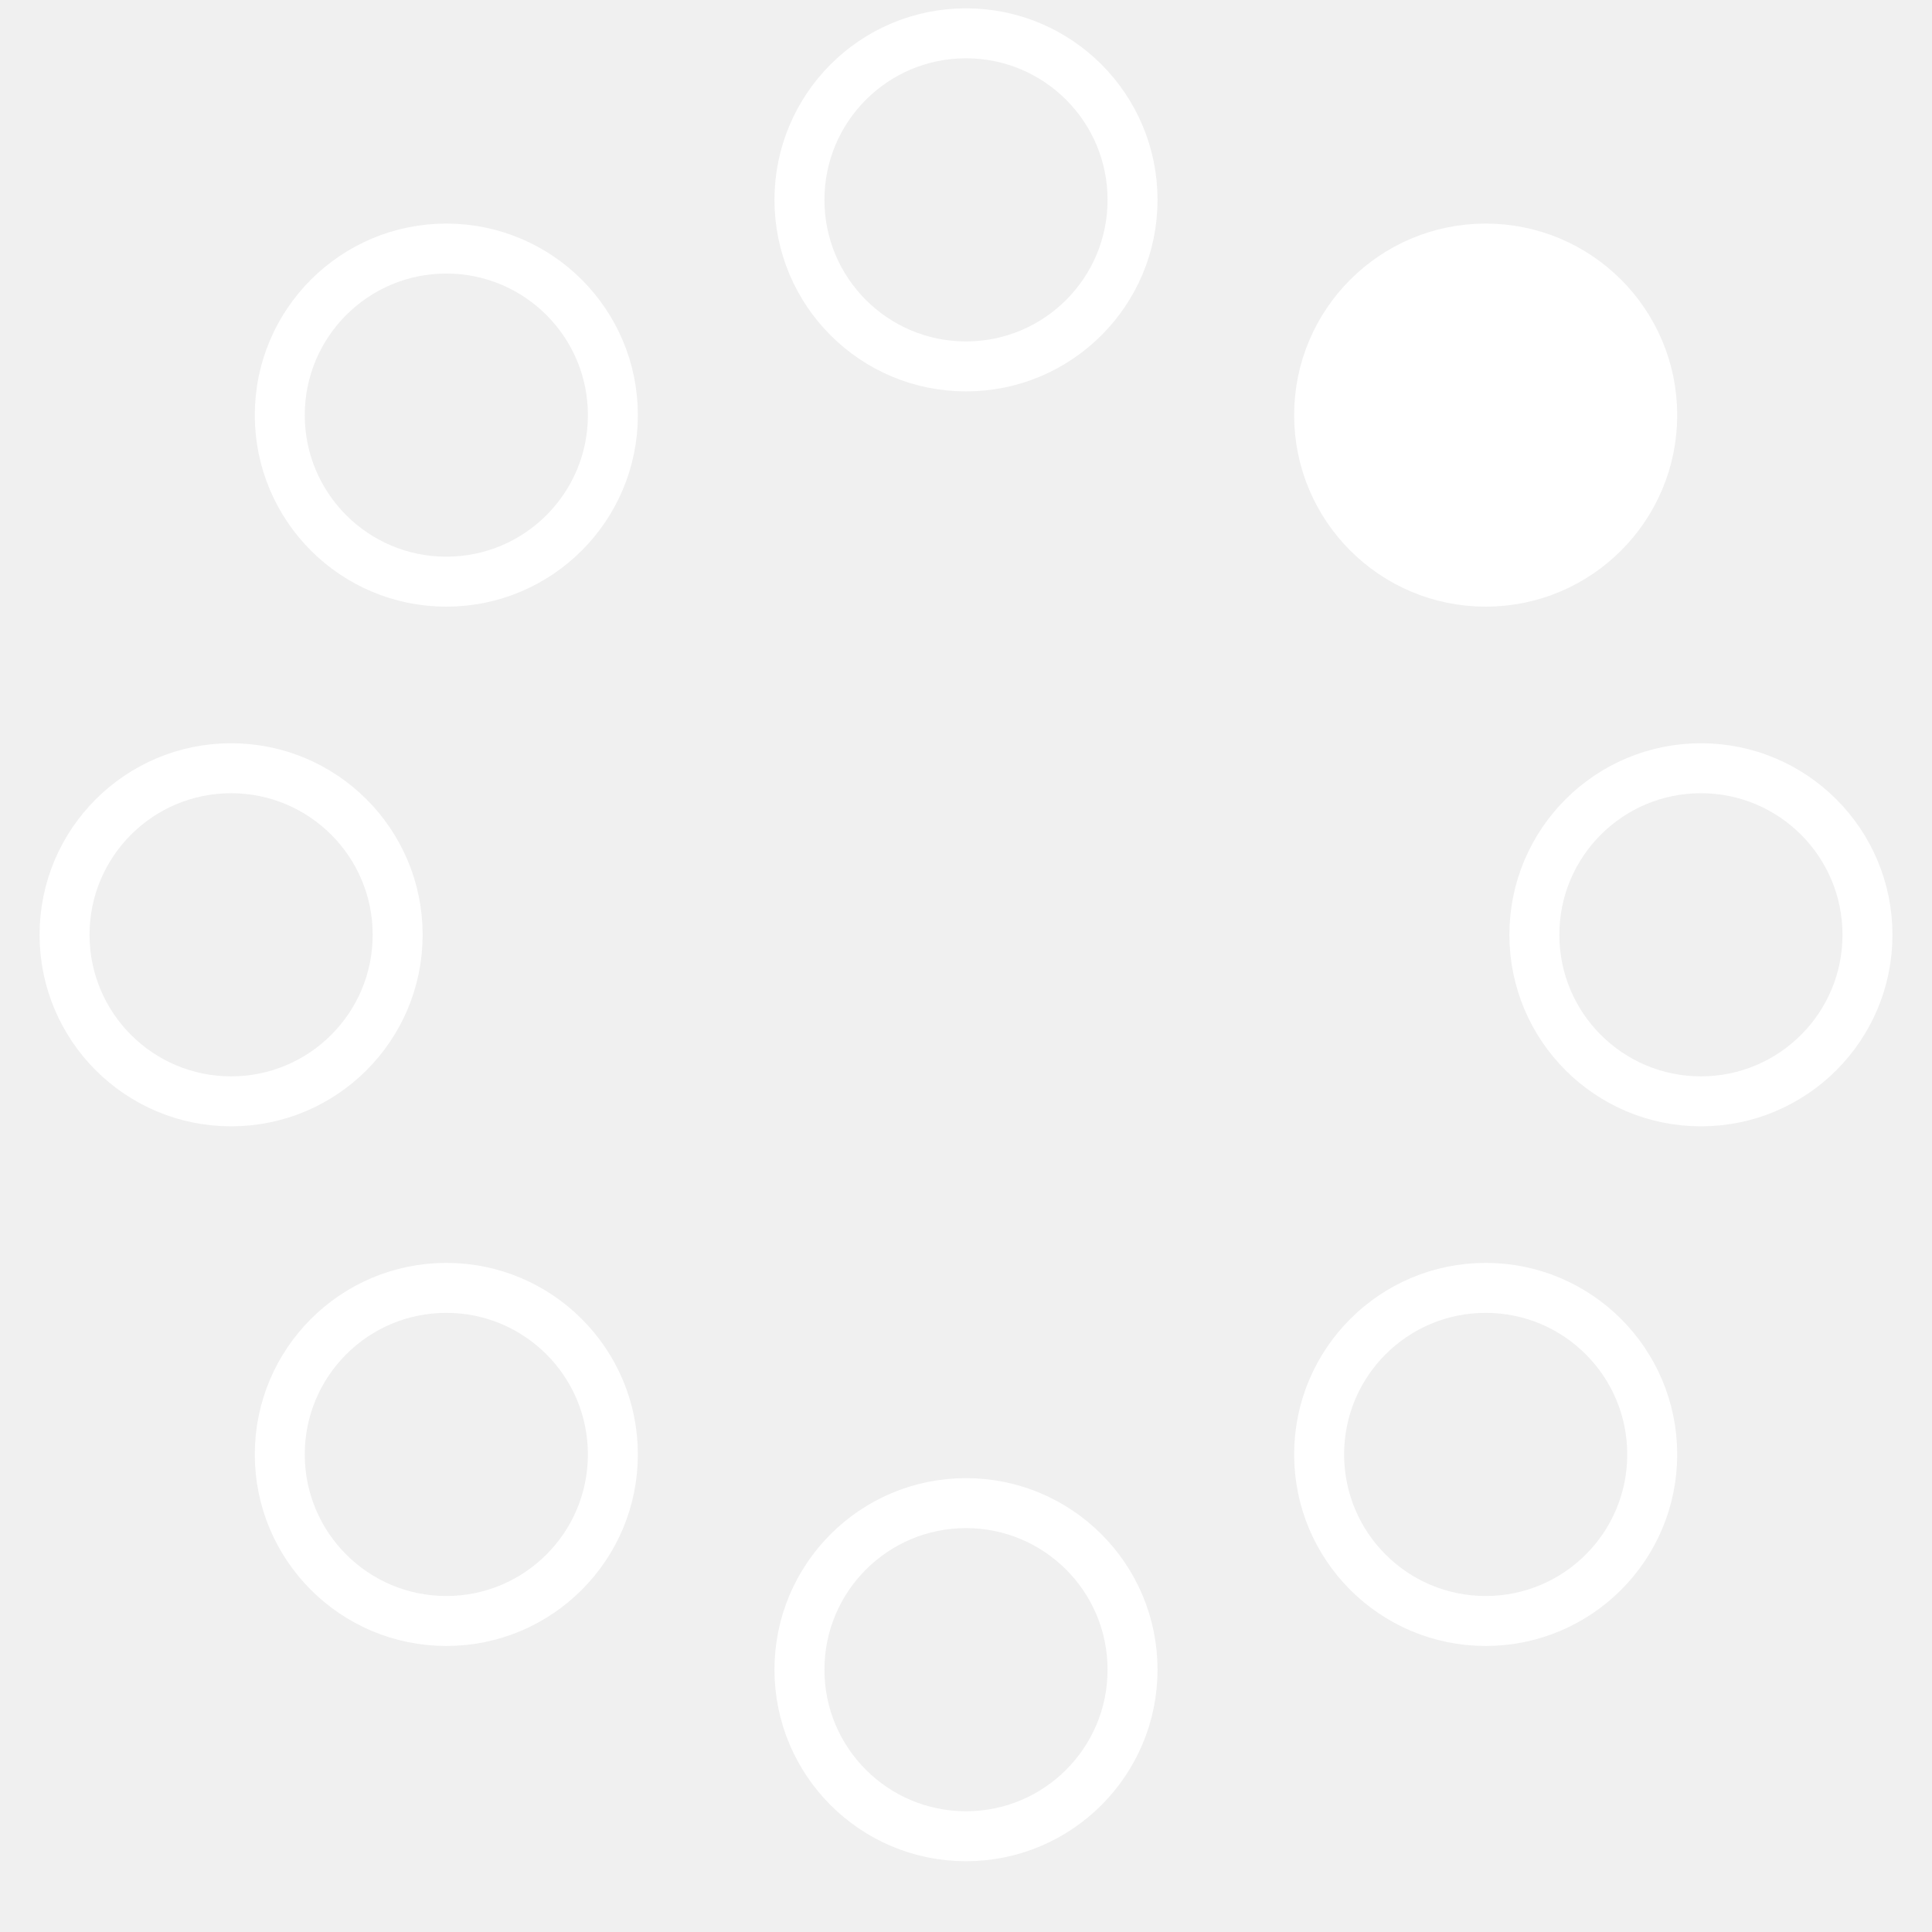
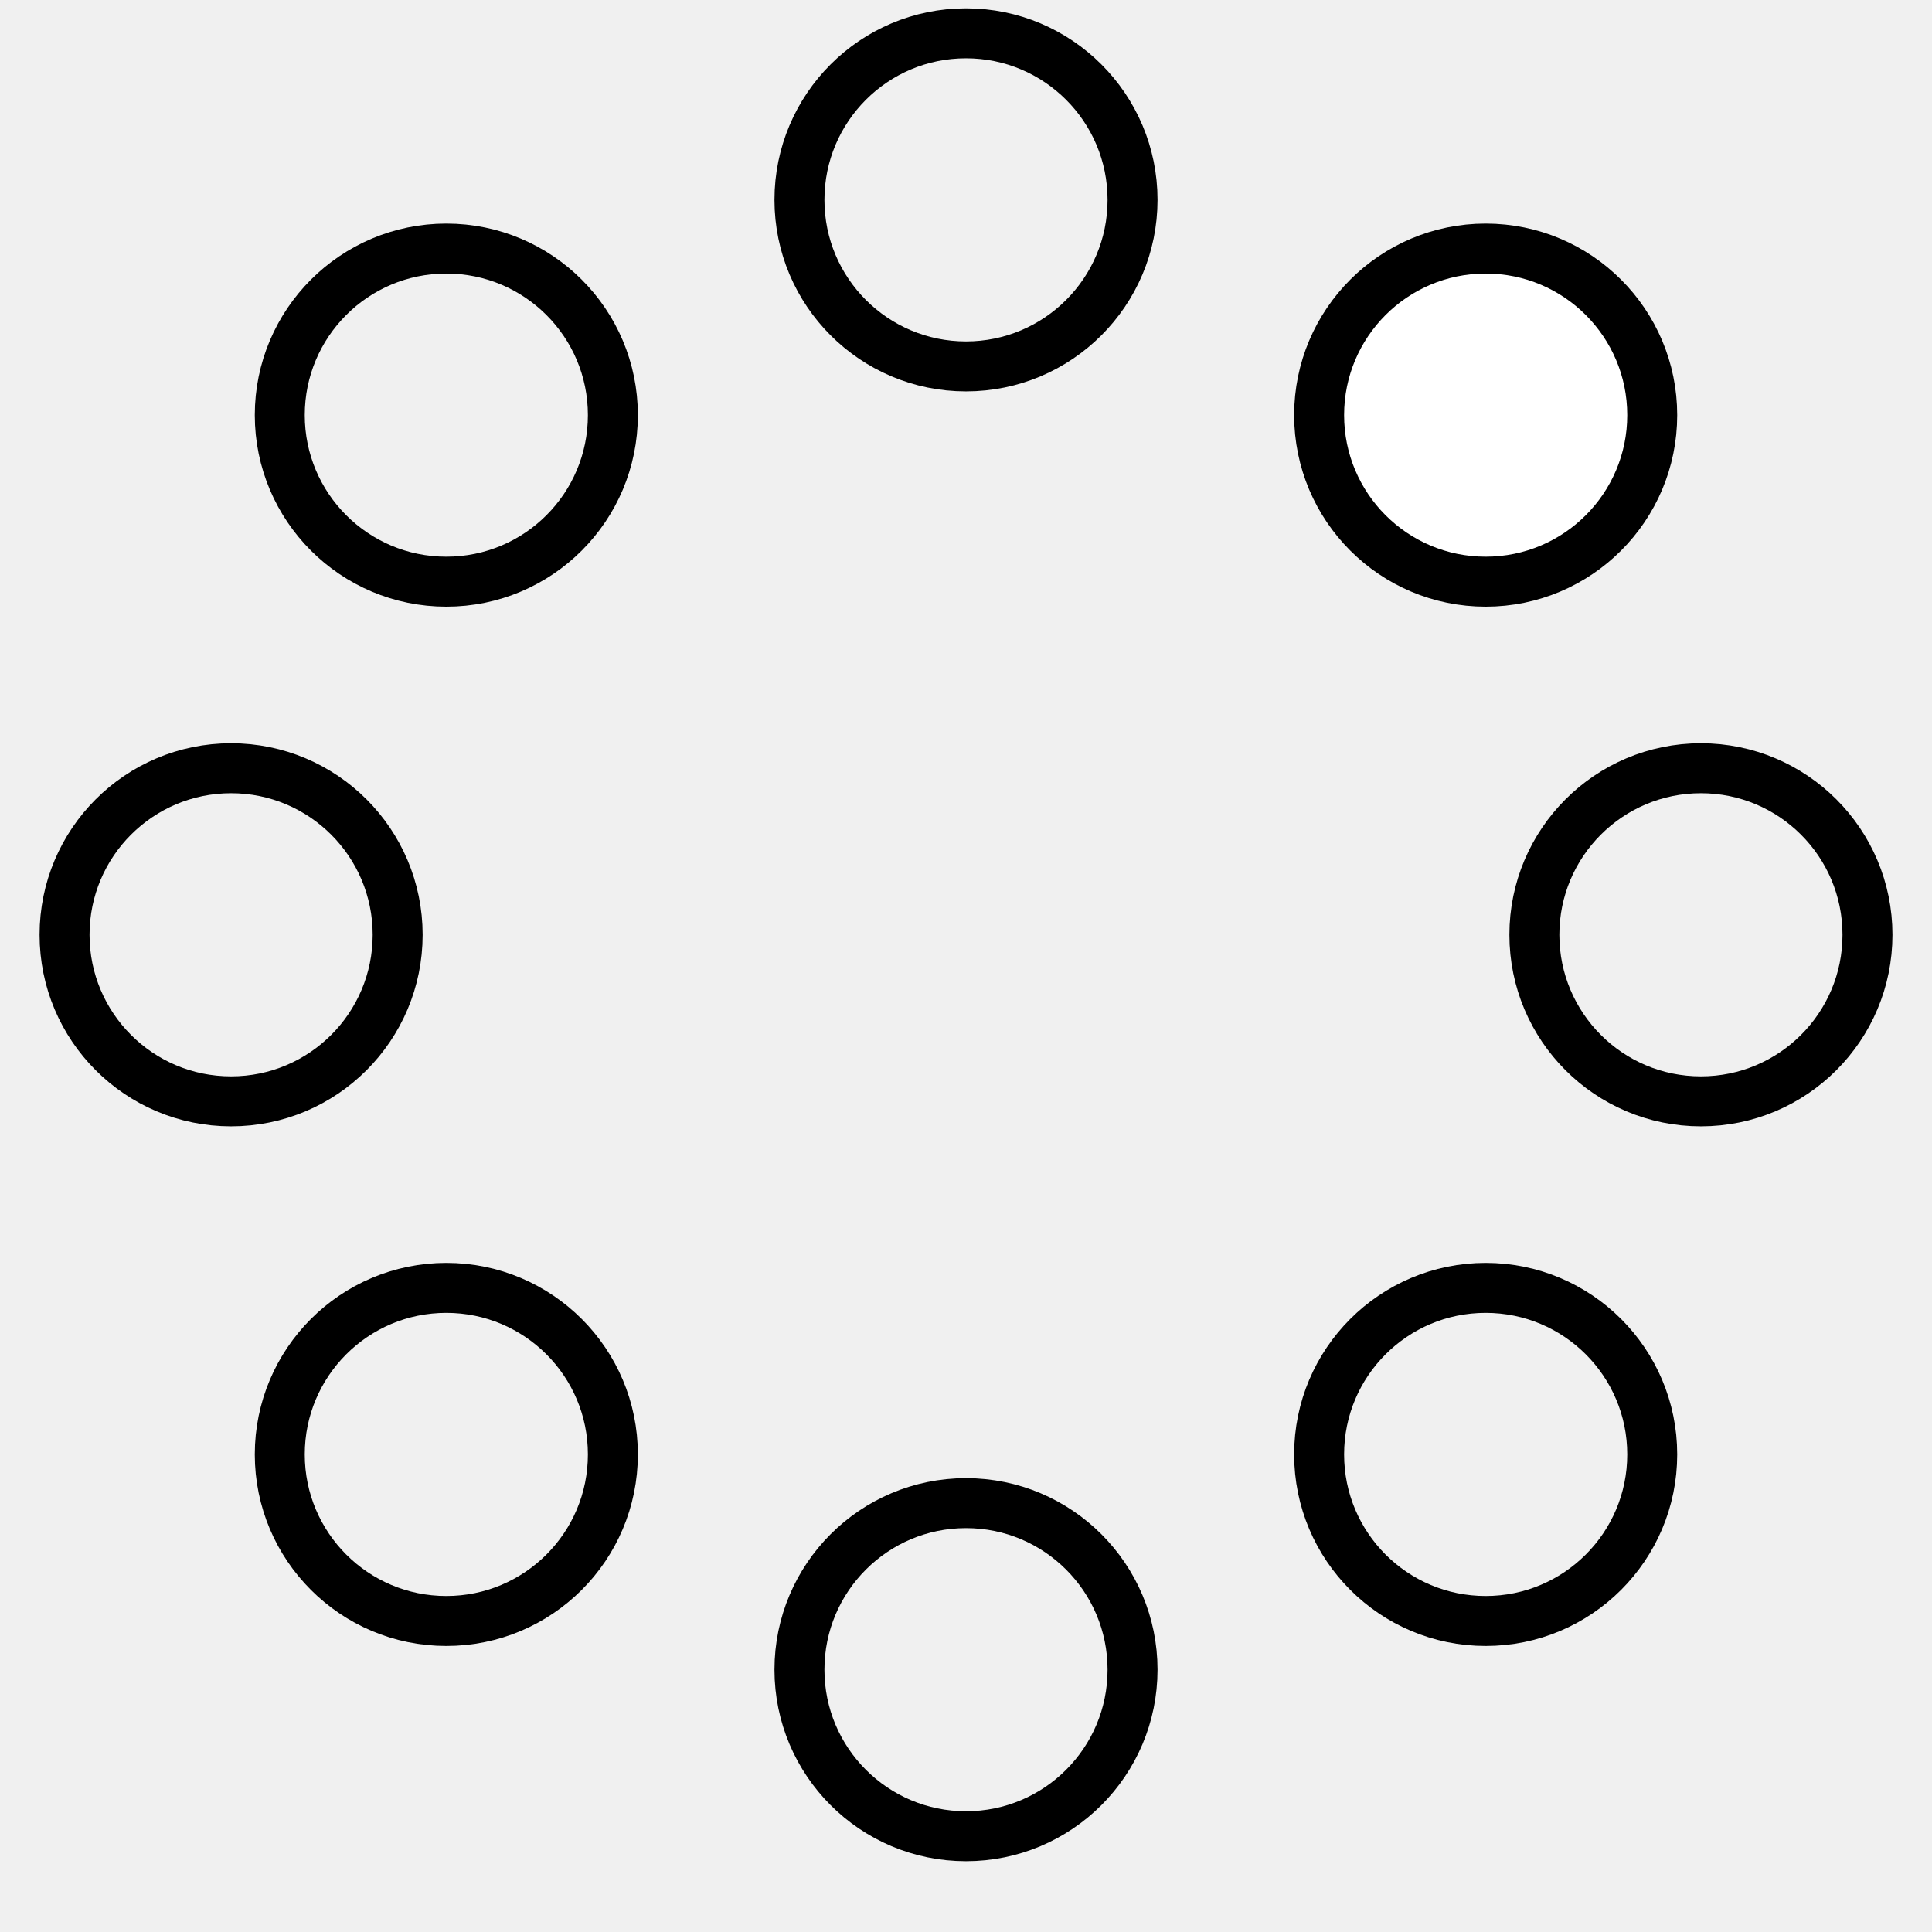
<svg xmlns="http://www.w3.org/2000/svg" width="58" height="58" viewBox="0 0 58 58">
  <g fill="none" fill-rule="evenodd">
-     <g transform="translate(2 1)" stroke="#FFF" stroke-width="1.5">
+     <g transform="translate(2 1)" stroke="currentColor" stroke-width="1.5">
      <circle cx="42.601" cy="11.462" r="5" fill-opacity="1" fill="#fff">
        <animate attributeName="fill-opacity" begin="0s" dur="1.3s" values="1;0;0;0;0;0;0;0" calcMode="linear" repeatCount="indefinite" />
      </circle>
-       <circle cx="49.063" cy="27.063" r="5" fill-opacity="0" fill="#fff">
+       <circle cx="49.063" cy="27.063" r="5" fill-opacity="0" fill="currentColor">
        <animate attributeName="fill-opacity" begin="0s" dur="1.3s" values="0;1;0;0;0;0;0;0" calcMode="linear" repeatCount="indefinite" />
      </circle>
-       <circle cx="42.601" cy="42.663" r="5" fill-opacity="0" fill="#fff">
+       <circle cx="42.601" cy="42.663" r="5" fill-opacity="0" fill="currentColor">
        <animate attributeName="fill-opacity" begin="0s" dur="1.3s" values="0;0;1;0;0;0;0;0" calcMode="linear" repeatCount="indefinite" />
      </circle>
-       <circle cx="27" cy="49.125" r="5" fill-opacity="0" fill="#fff">
+       <circle cx="27" cy="49.125" r="5" fill-opacity="0" fill="currentColor">
        <animate attributeName="fill-opacity" begin="0s" dur="1.3s" values="0;0;0;1;0;0;0;0" calcMode="linear" repeatCount="indefinite" />
      </circle>
-       <circle cx="11.399" cy="42.663" r="5" fill-opacity="0" fill="#fff">
+       <circle cx="11.399" cy="42.663" r="5" fill-opacity="0" fill="currentColor">
        <animate attributeName="fill-opacity" begin="0s" dur="1.3s" values="0;0;0;0;1;0;0;0" calcMode="linear" repeatCount="indefinite" />
      </circle>
-       <circle cx="4.938" cy="27.063" r="5" fill-opacity="0" fill="#fff">
+       <circle cx="4.938" cy="27.063" r="5" fill-opacity="0" fill="currentColor">
        <animate attributeName="fill-opacity" begin="0s" dur="1.3s" values="0;0;0;0;0;1;0;0" calcMode="linear" repeatCount="indefinite" />
      </circle>
-       <circle cx="11.399" cy="11.462" r="5" fill-opacity="0" fill="#fff">
+       <circle cx="11.399" cy="11.462" r="5" fill-opacity="0" fill="currentColor">
        <animate attributeName="fill-opacity" begin="0s" dur="1.3s" values="0;0;0;0;0;0;1;0" calcMode="linear" repeatCount="indefinite" />
      </circle>
-       <circle cx="27" cy="5" r="5" fill-opacity="0" fill="#fff">
+       <circle cx="27" cy="5" r="5" fill-opacity="0" fill="currentColor">
        <animate attributeName="fill-opacity" begin="0s" dur="1.3s" values="0;0;0;0;0;0;0;1" calcMode="linear" repeatCount="indefinite" />
      </circle>
    </g>
  </g>
</svg>
